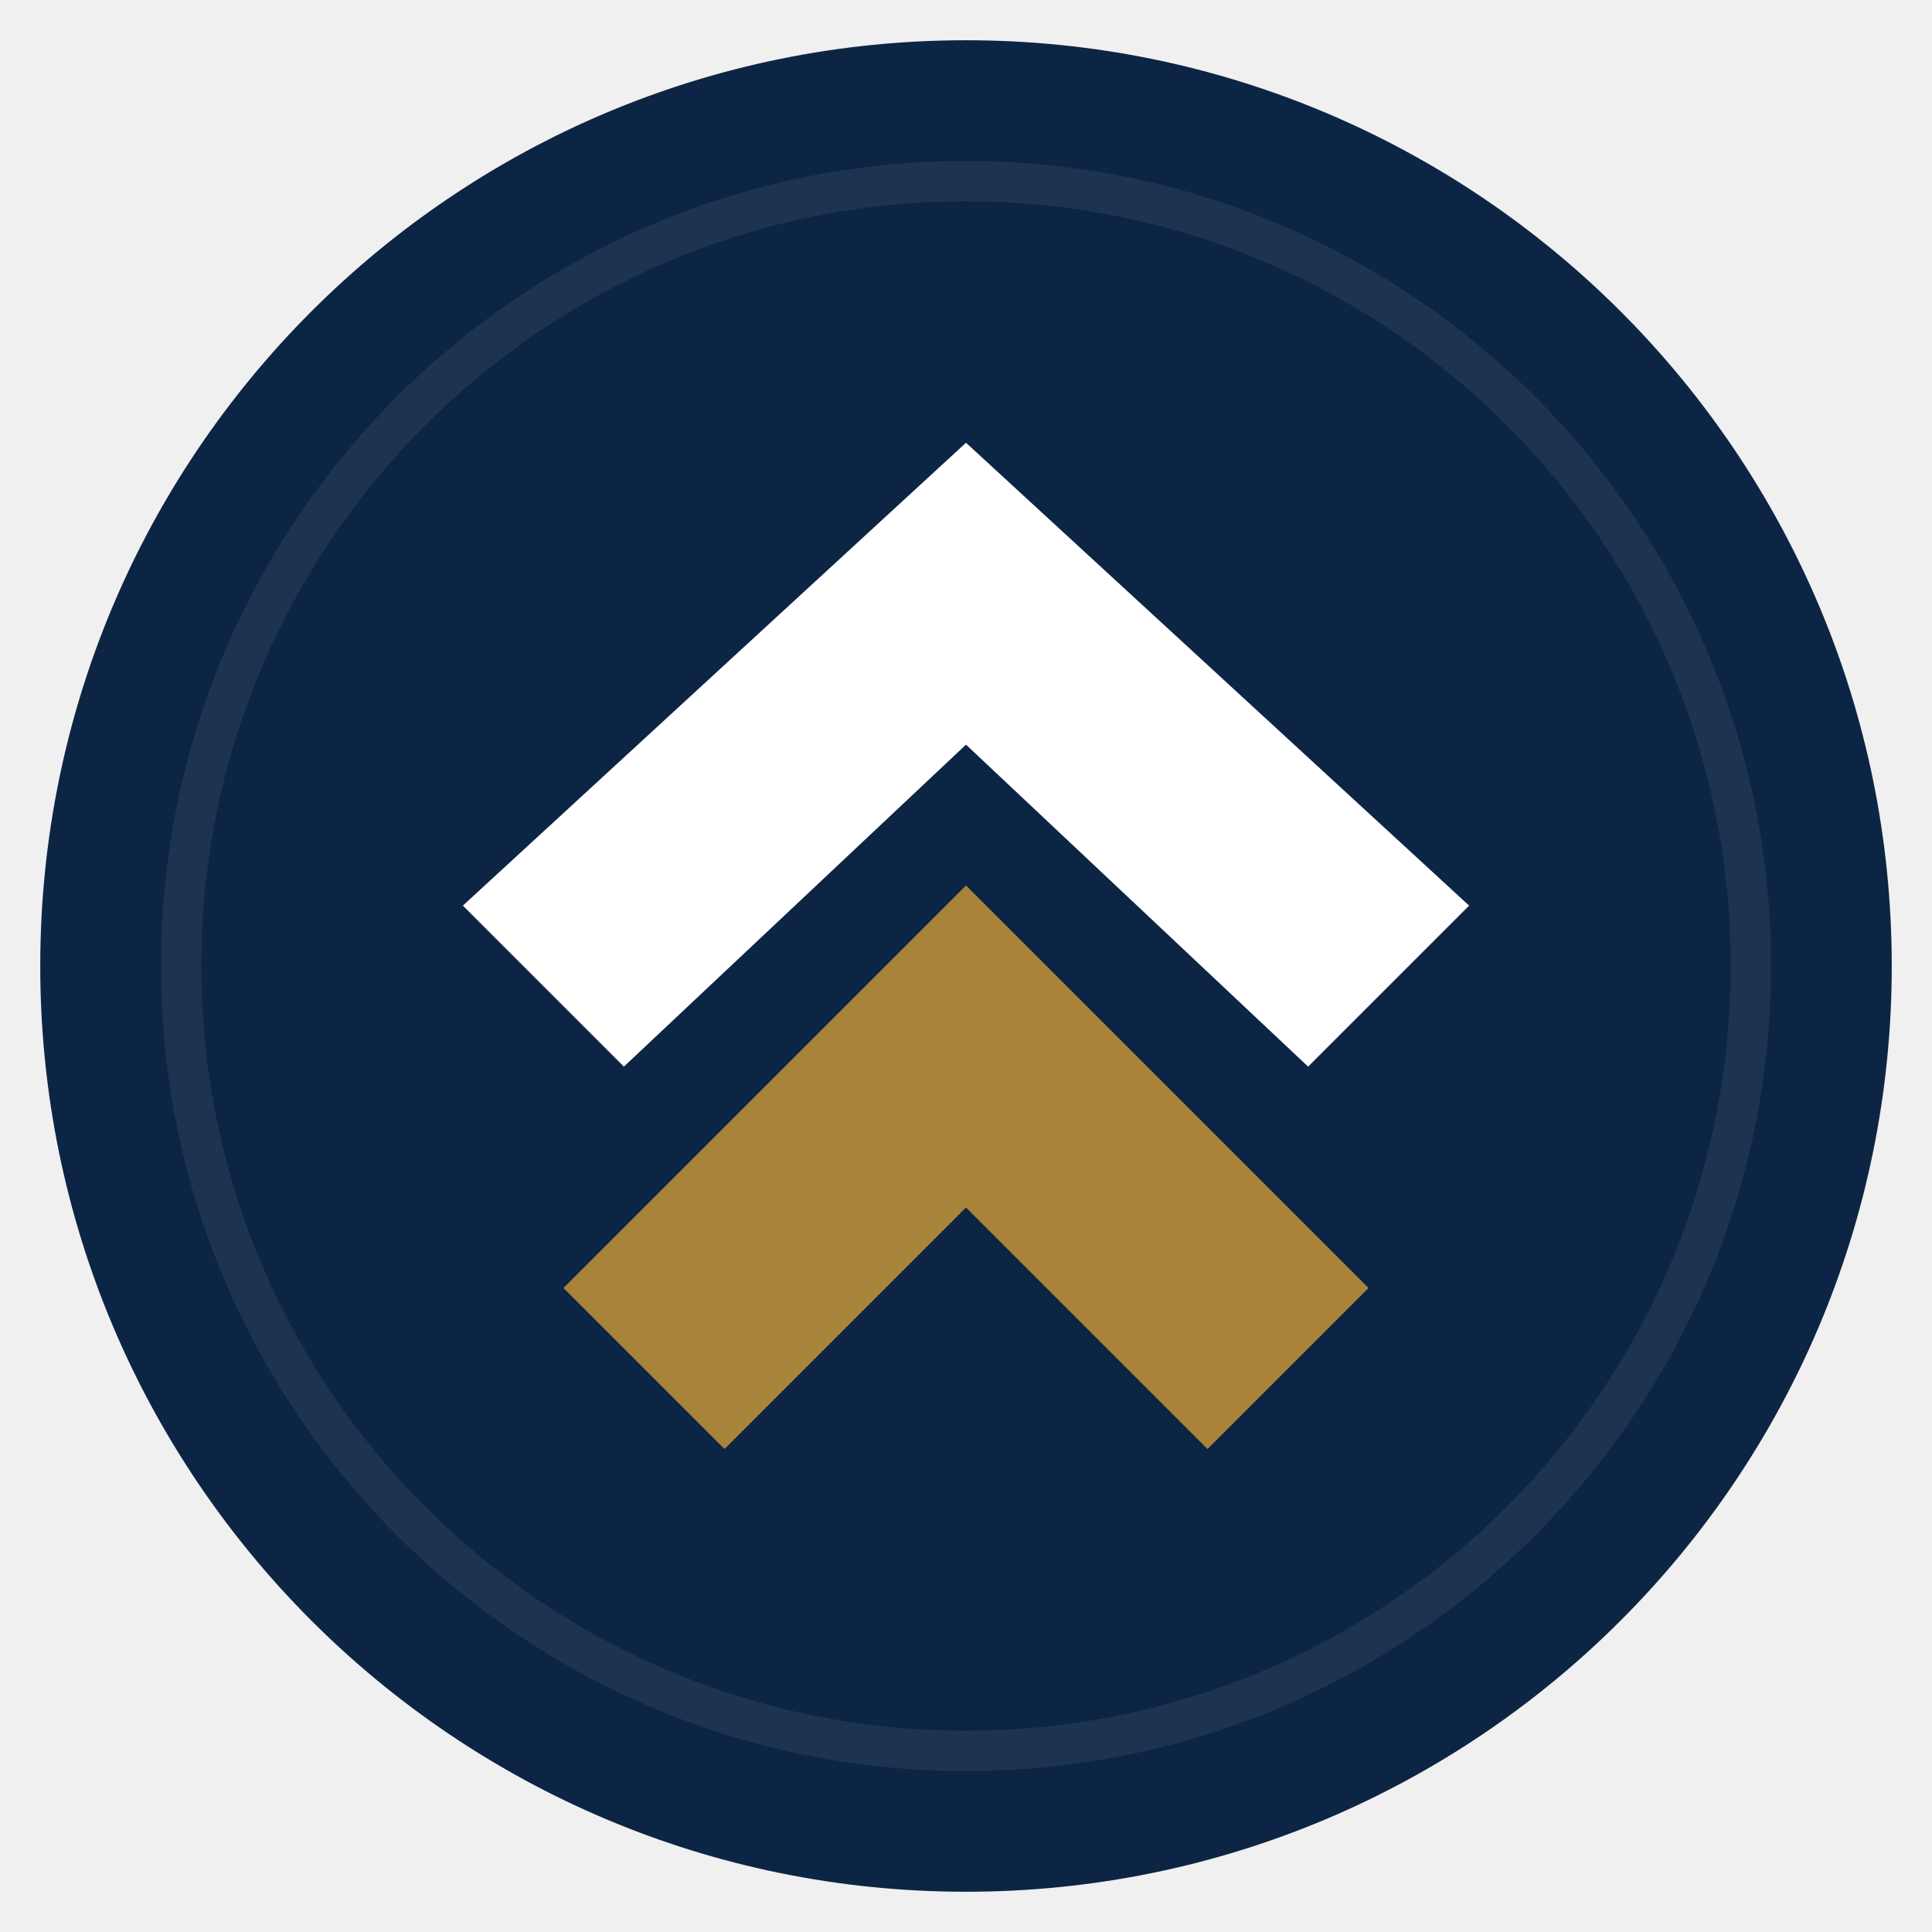
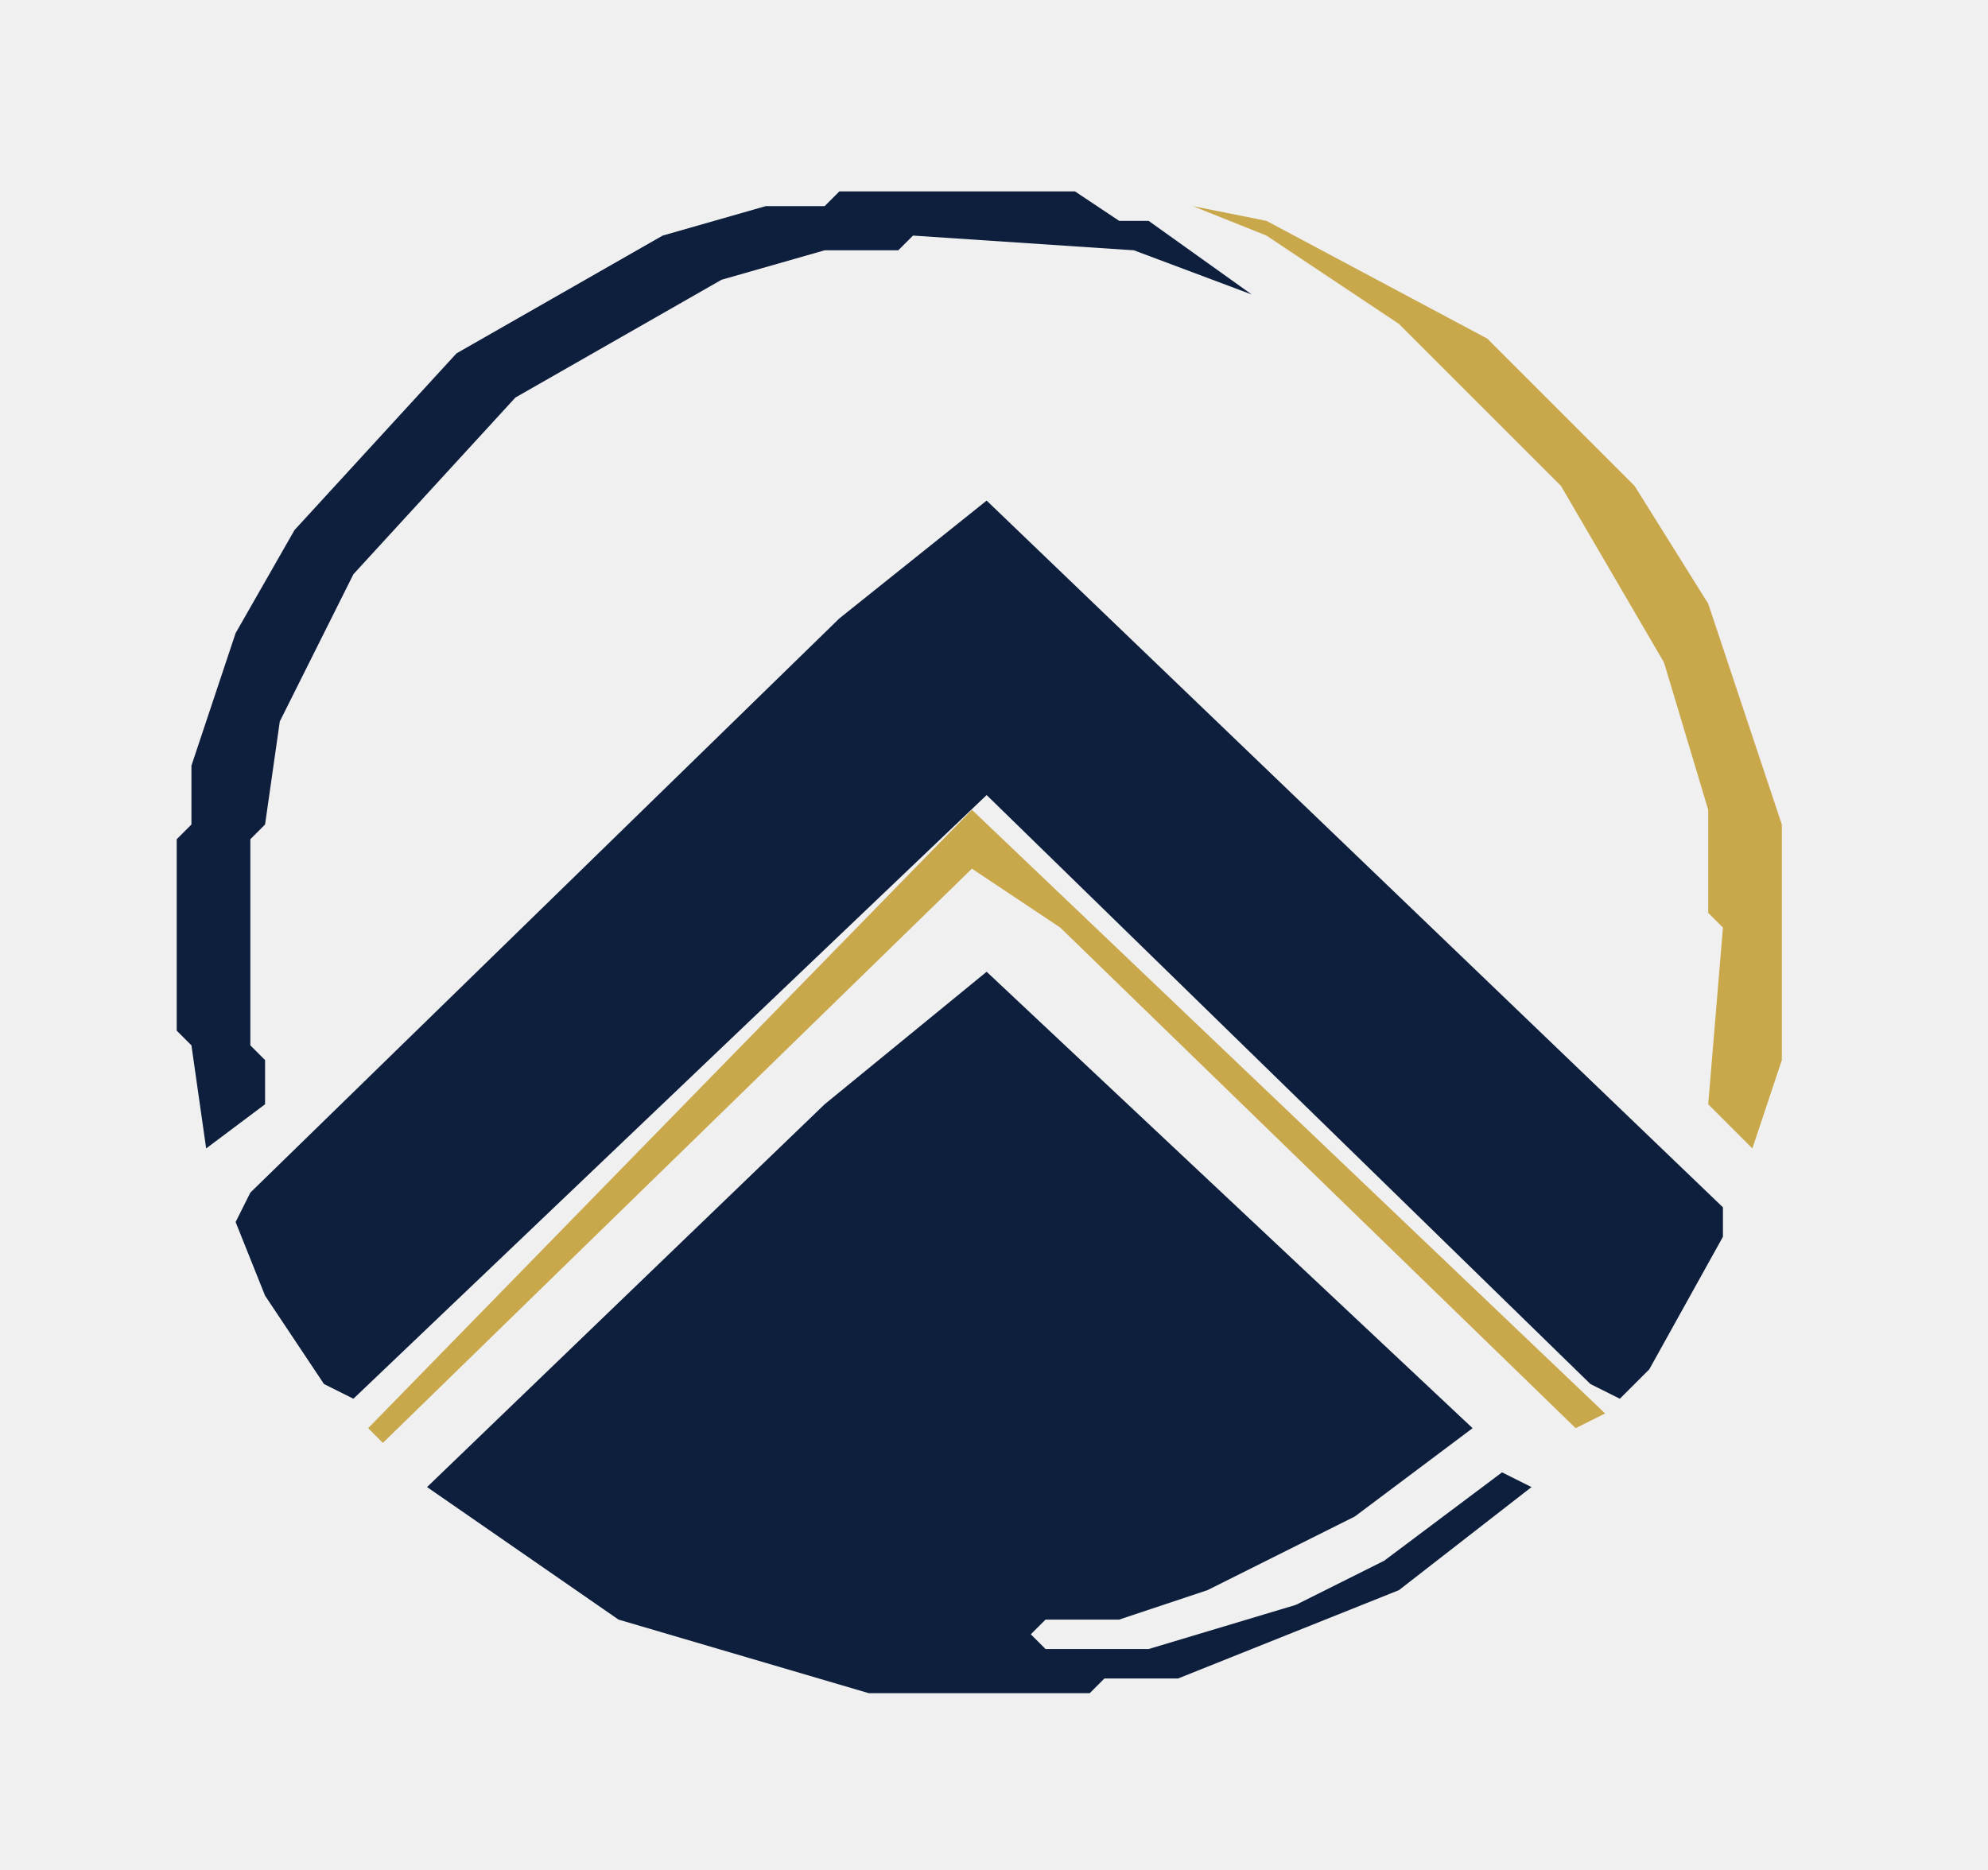
- <svg xmlns="http://www.w3.org/2000/svg" viewBox="0 0 48 48" fill="none">
-   <circle cx="24" cy="24" r="23" fill="#0D2545" />
-   <circle cx="24" cy="24" r="19.5" fill="none" stroke="rgba(255,255,255,0.07)" stroke-width="1" />
-   <path d="M24 11 L11.5 22.5 L15.5 26.5 L24 18.5 L32.5 26.5 L36.5 22.5 Z" fill="white" />
-   <path d="M24 22 L14 32 L18 36 L24 30 L30 36 L34 32 Z" fill="#A8833A" />
+ <svg xmlns="http://www.w3.org/2000/svg" width="135" height="127" viewBox="0 0 135 127" fill="none">
+   <path d="M 29.0,101.0 L 42.0,110.0 L 59.0,115.0 L 74.0,115.0 L 75.0,114.0 L 80.0,114.0 L 95.0,108.0 L 104.0,101.0 L 102.0,100.0 L 94.0,106.0 L 88.0,109.0 L 78.0,112.0 L 71.0,112.0 L 70.0,111.0 L 71.0,110.0 L 76.0,110.0 L 82.0,108.0 L 92.0,103.0 L 100.0,97.0 L 67.0,66.0 L 56.0,75.0 Z" fill="#0D1F3C" fill-rule="evenodd" />
+   <path d="M 16.0,83.0 L 18.0,88.0 L 22.0,94.0 L 24.0,95.0 L 67.0,54.0 L 108.0,94.0 L 110.0,95.0 L 112.0,93.0 L 117.0,84.0 L 117.0,82.0 L 67.0,34.0 L 57.0,42.0 L 17.0,81.0 Z" fill="#0D1F3C" fill-rule="evenodd" />
+   <path d="M 85.0,20.0 L 78.0,15.0 L 76.0,15.0 L 73.0,13.0 L 57.0,13.0 L 56.0,14.0 L 52.0,14.0 L 45.0,16.0 L 31.0,24.0 L 20.0,36.0 L 16.0,43.0 L 13.0,52.0 L 13.0,56.0 L 12.0,57.0 L 12.0,70.0 L 13.0,71.0 L 14.0,78.0 L 18.0,75.0 L 18.0,72.0 L 17.0,71.0 L 17.0,57.0 L 18.0,56.0 L 19.0,49.0 L 24.0,39.0 L 35.0,27.0 L 49.0,19.0 L 56.0,17.0 L 61.0,17.0 L 62.0,16.0 L 77.0,17.0 Z" fill="#0D1F3C" fill-rule="evenodd" />
+   <path d="M 25.0,97.0 L 26.0,98.0 L 66.0,59.0 L 72.0,63.0 L 107.0,97.0 L 109.0,96.0 L 66.0,55.0 Z" fill="#C9A84C" fill-rule="evenodd" />
+   <path d="M 81.0,14.0 L 86.0,16.0 L 95.0,22.0 L 106.0,33.0 L 113.0,45.0 L 116.0,55.0 L 116.0,62.0 L 117.0,63.0 L 116.0,75.0 L 119.0,78.0 L 121.0,72.0 L 121.0,56.0 L 116.0,41.0 L 111.0,33.0 L 101.0,23.0 L 86.0,15.0 Z" fill="#C9A84C" fill-rule="evenodd" />
</svg>
